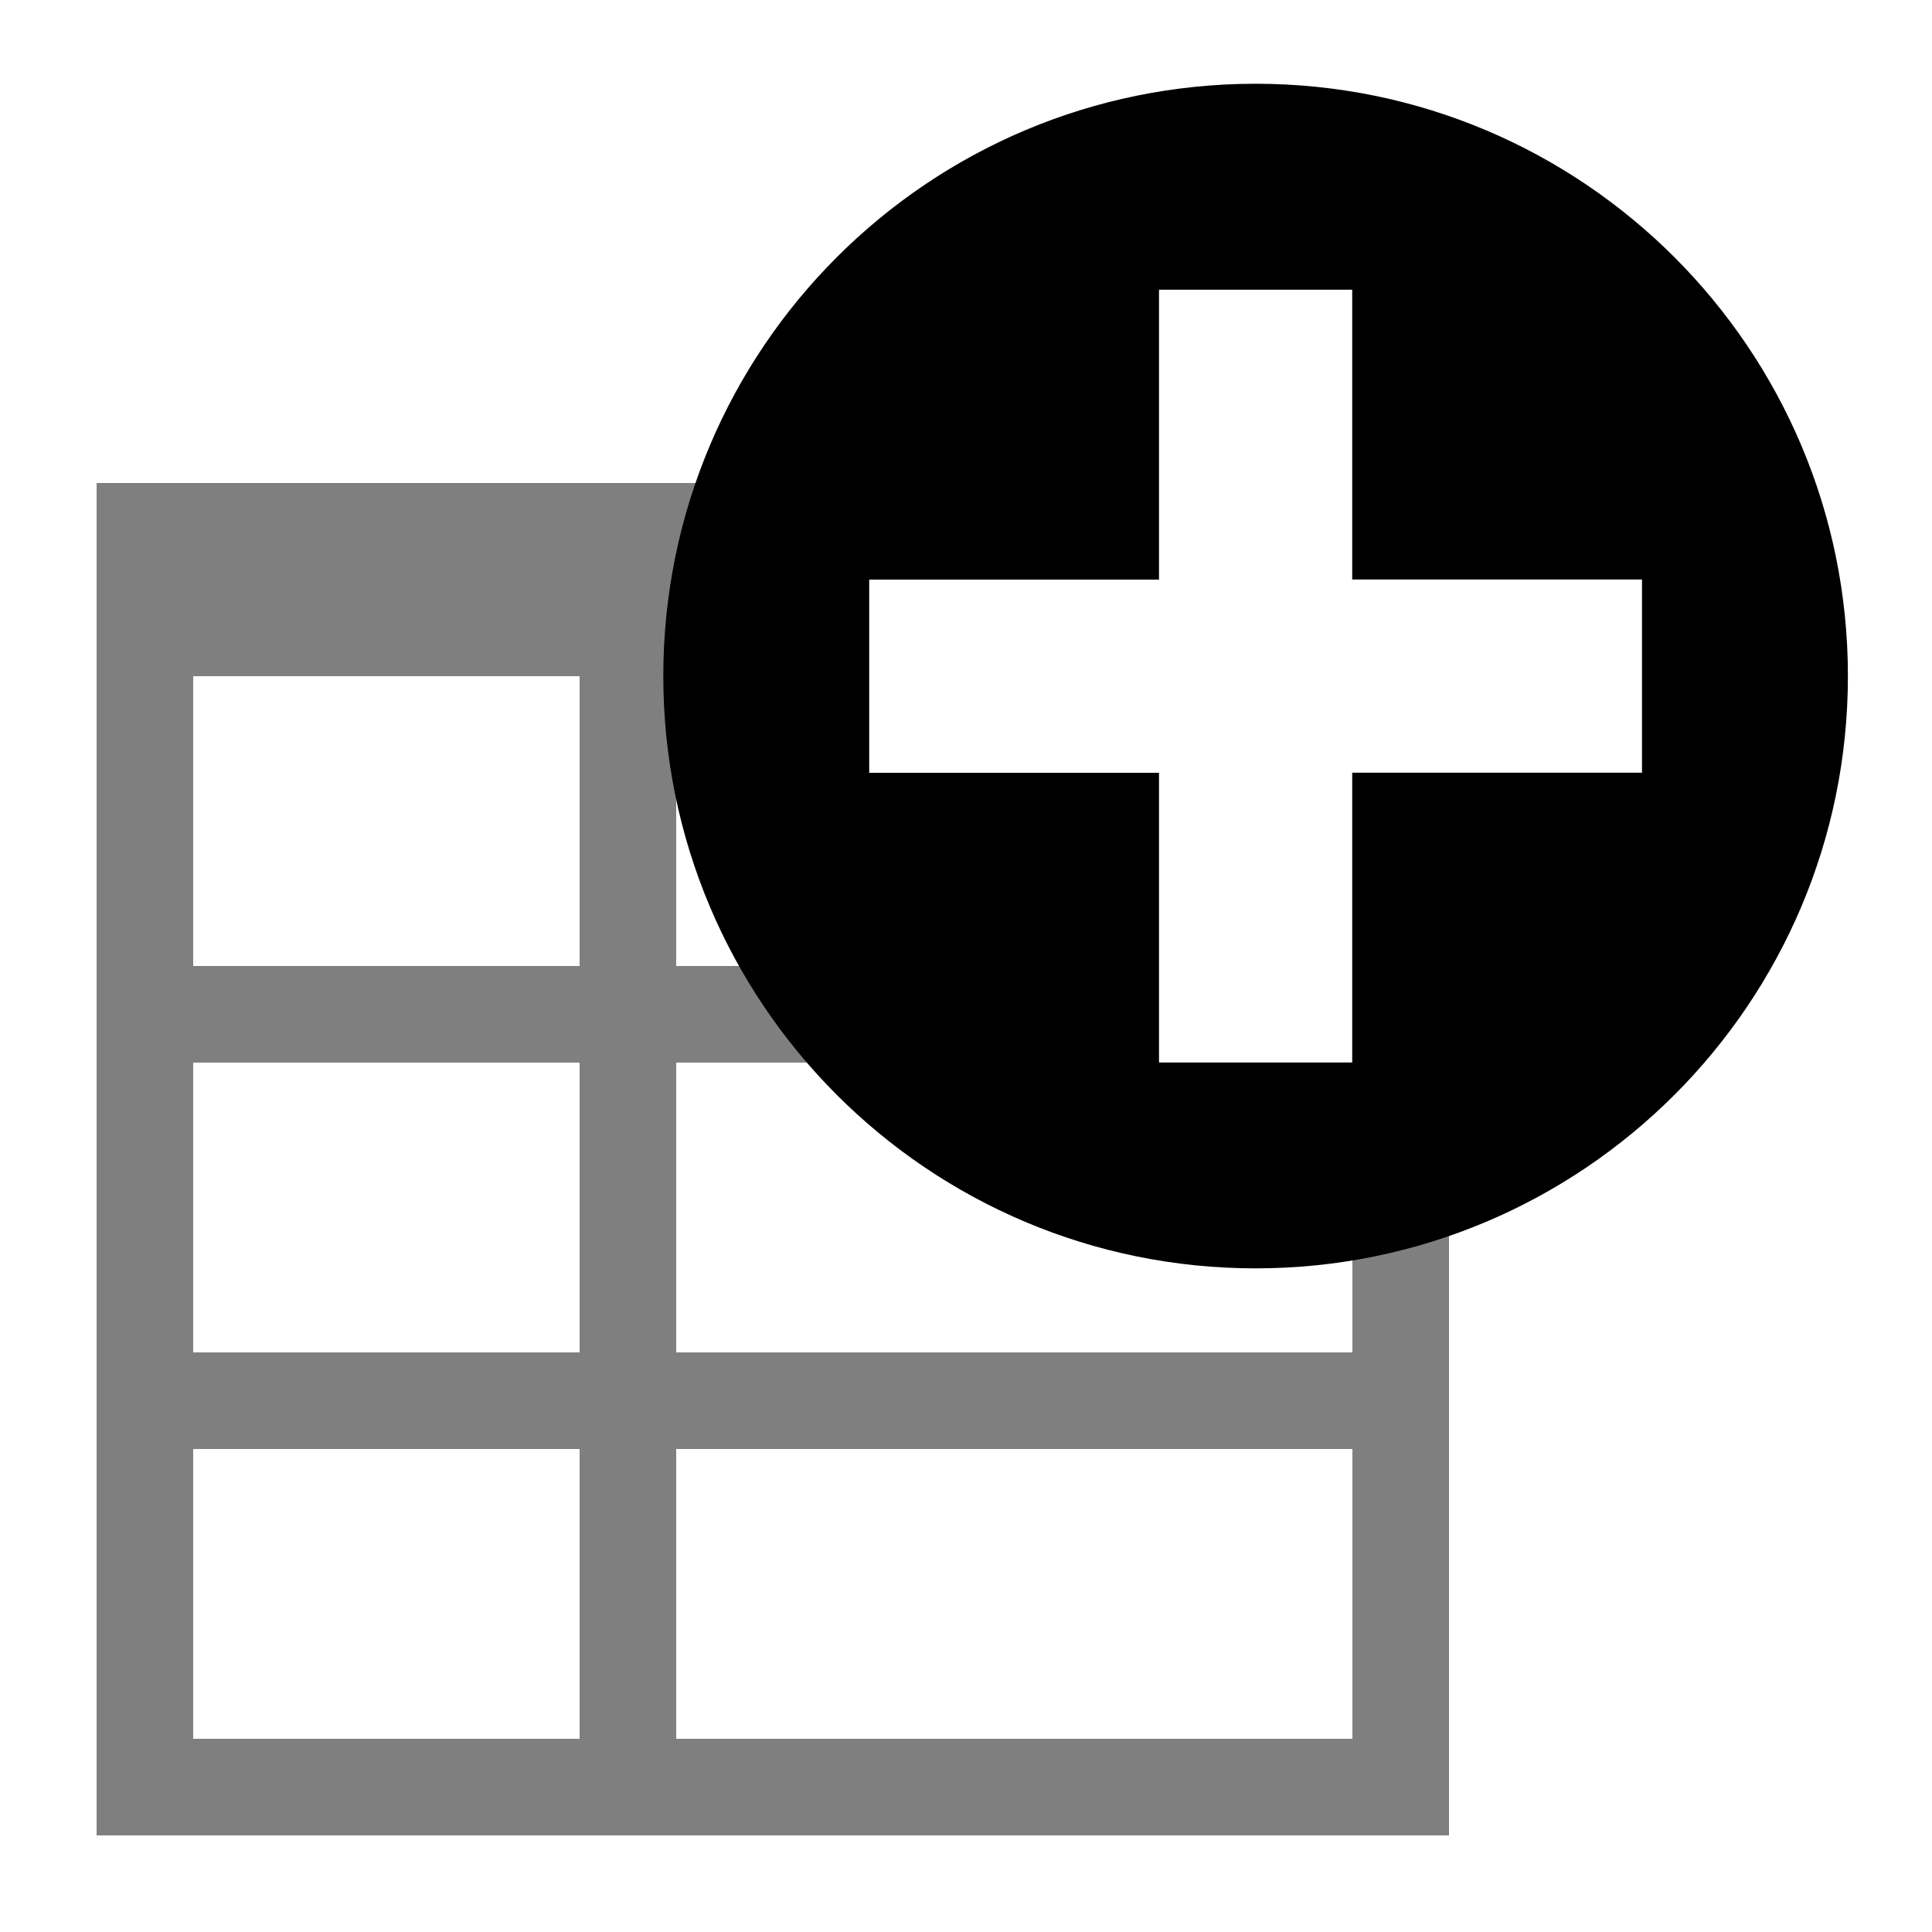
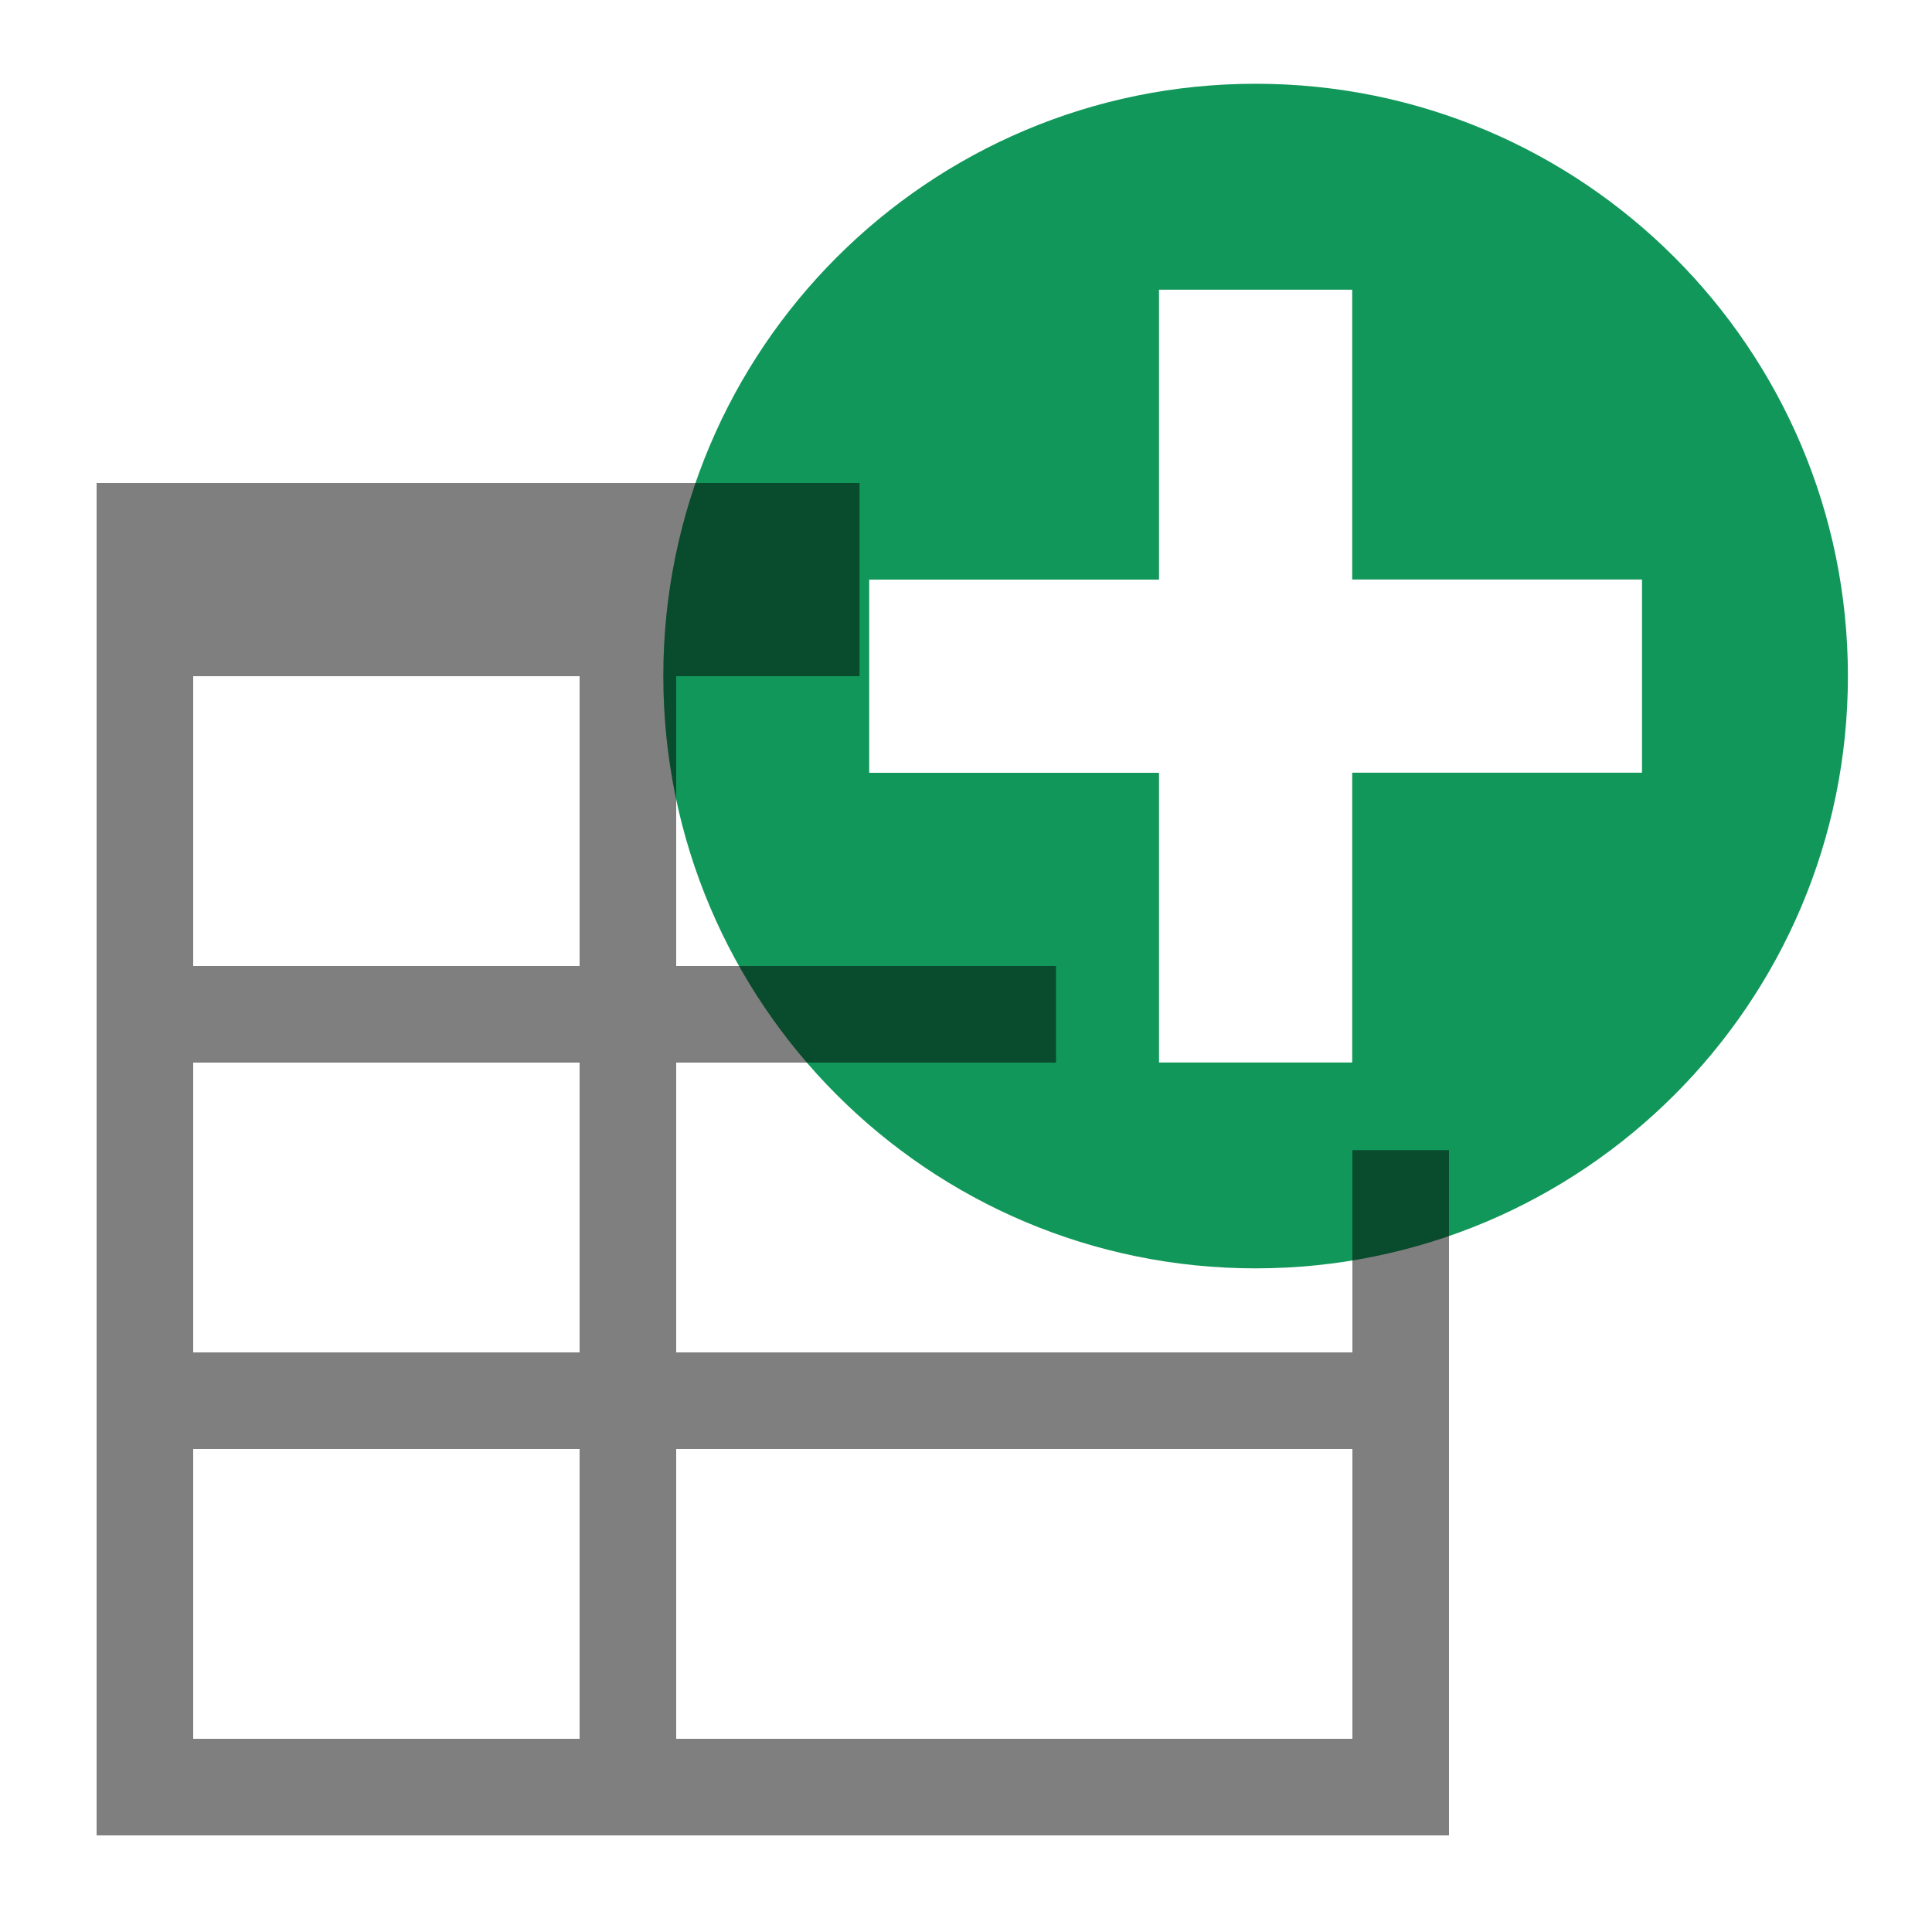
<svg xmlns="http://www.w3.org/2000/svg" width="20" height="20">
-   <path d="M12.998.867a6.131 6.131 0 000 12.263 6.131 6.131 0 100-12.263zm-1 2.132h2v3h3v2h-3v3h-2V8h-3V6h3z" />
+   <path fill="#12975a" d="M12.998.867a6.131 6.131 0 000 12.263 6.131 6.131 0 100-12.263zm-1 2.132h2v3h3v2h-3v3h-2V8h-3V6h3z" />
  <path d="M1 5v14h14v-7.094h-1V14H7v-3h3.932v-1H7V7h1.898V5zm1 2h4v3H2zm0 4h4v3H2zm0 4h4v3H2zm5 0h7v3H7z" opacity=".5" />
</svg>
